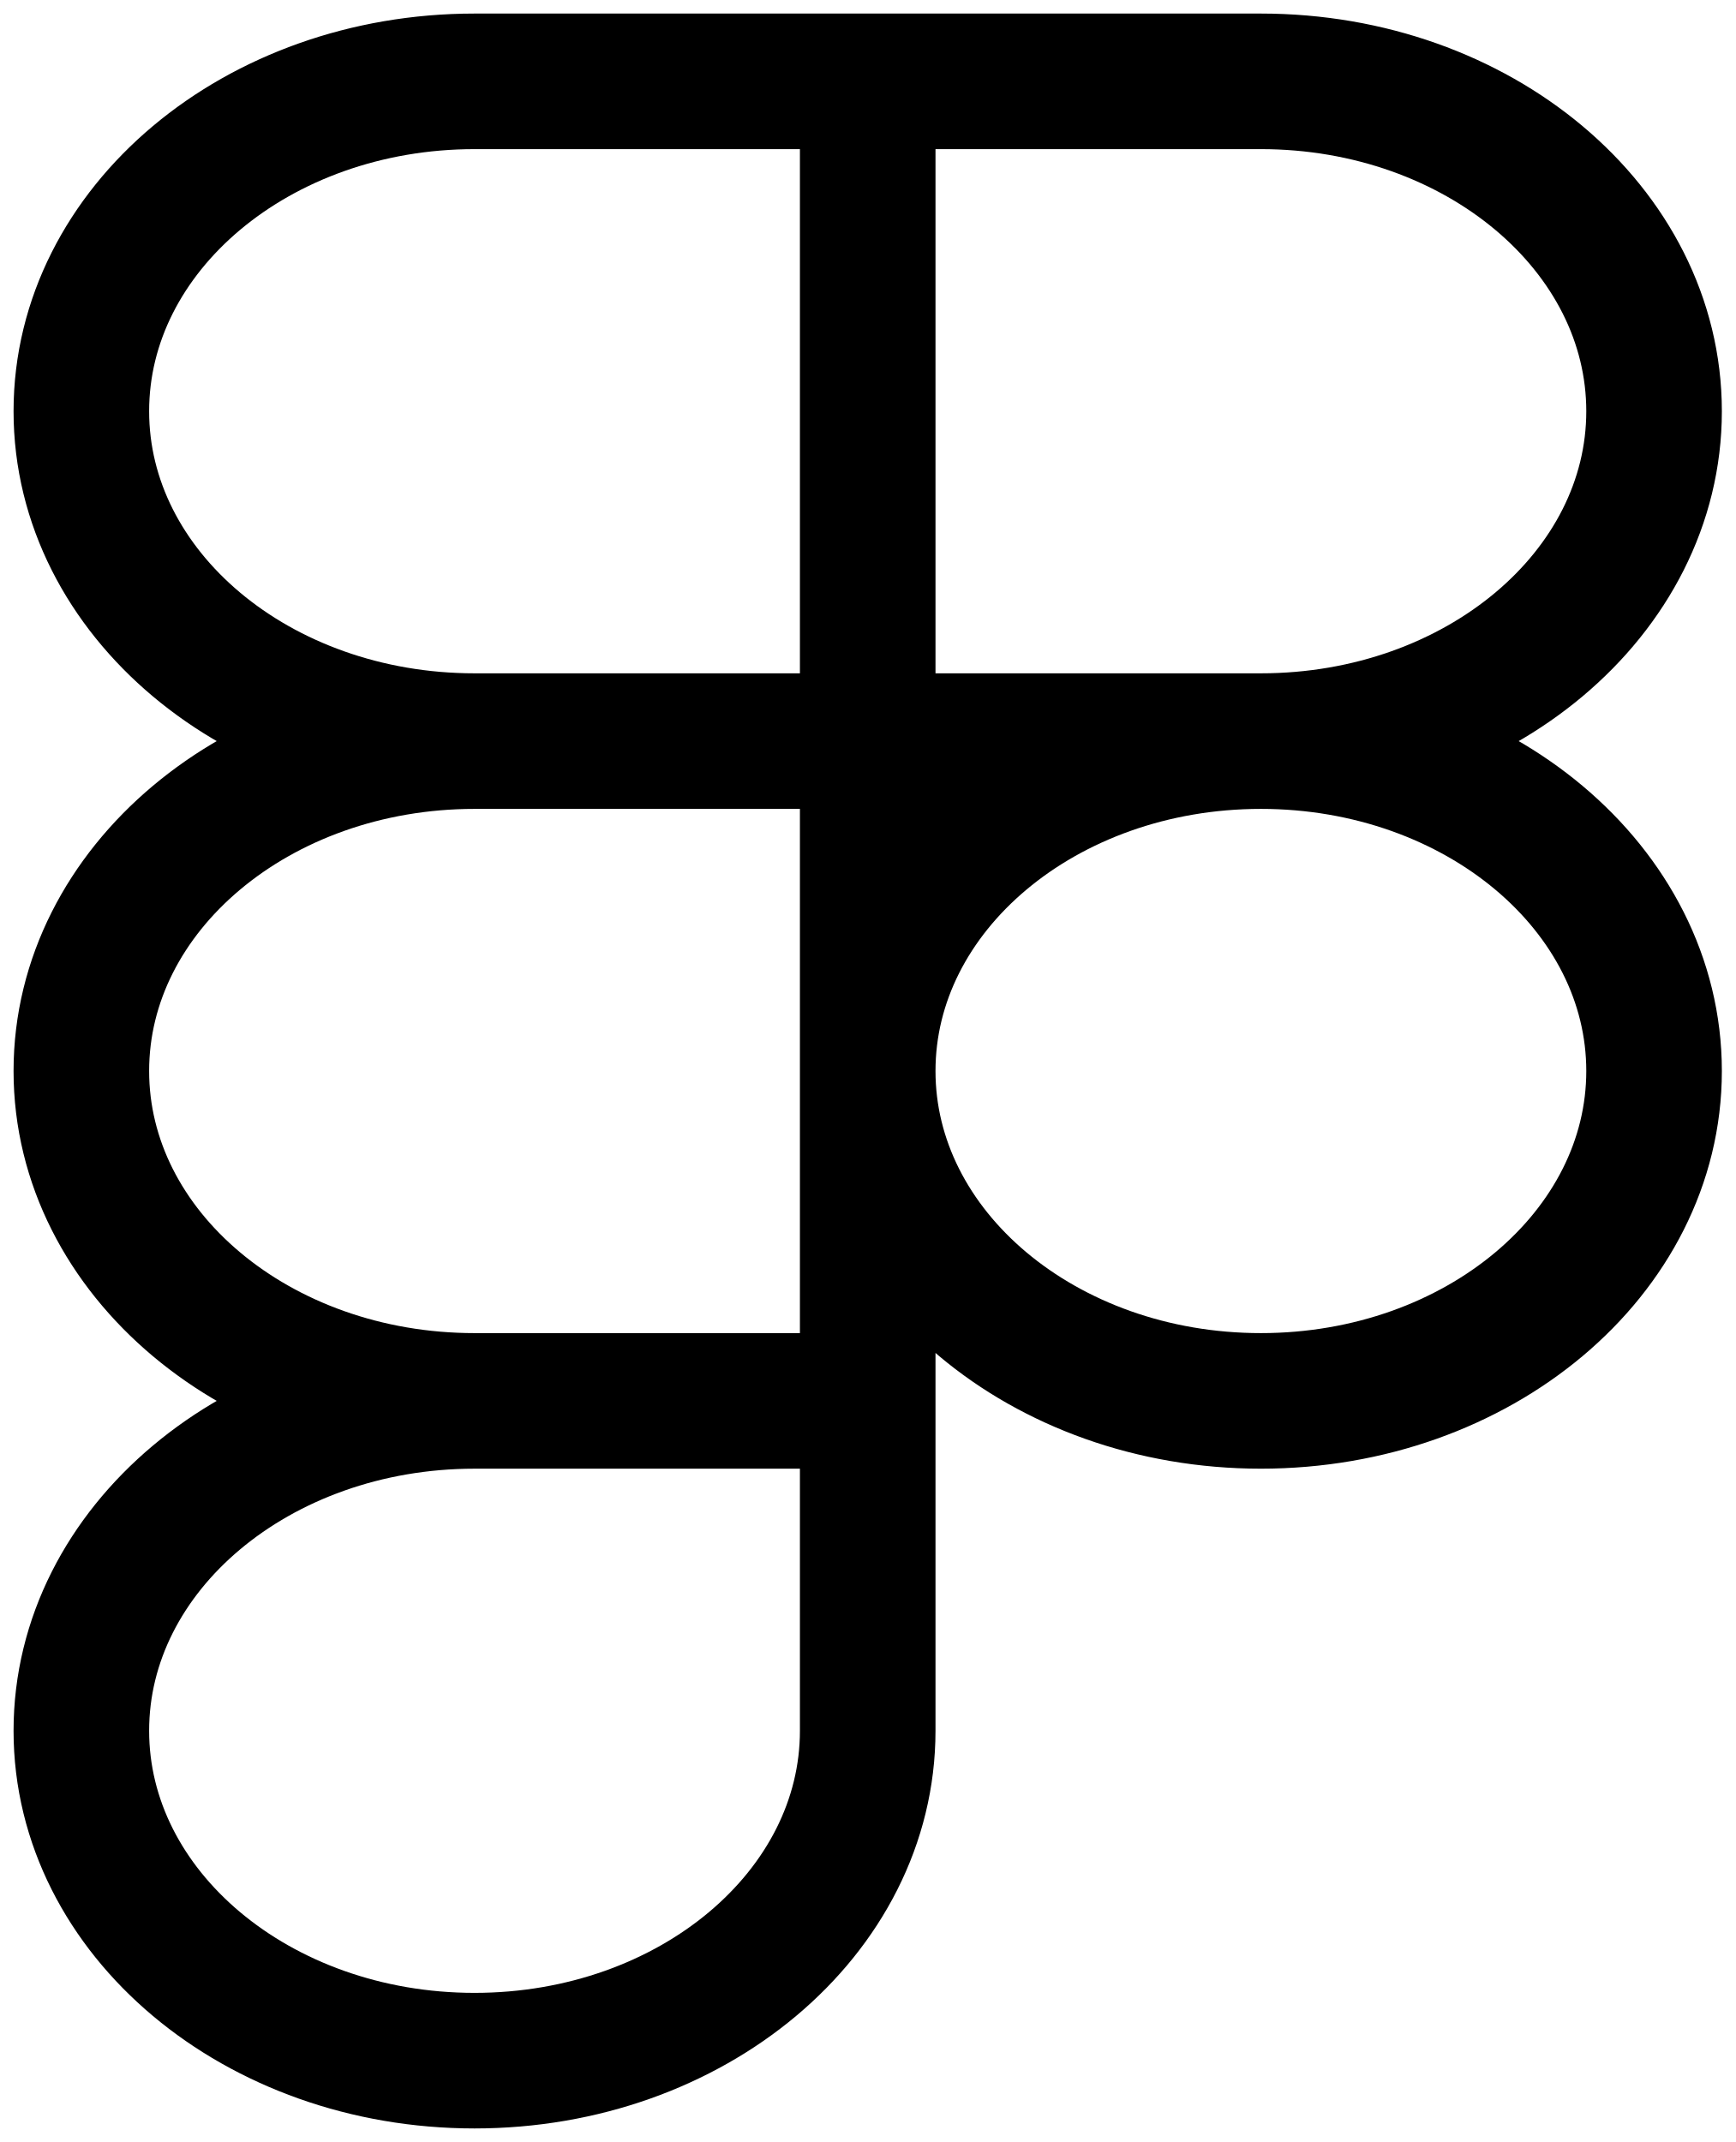
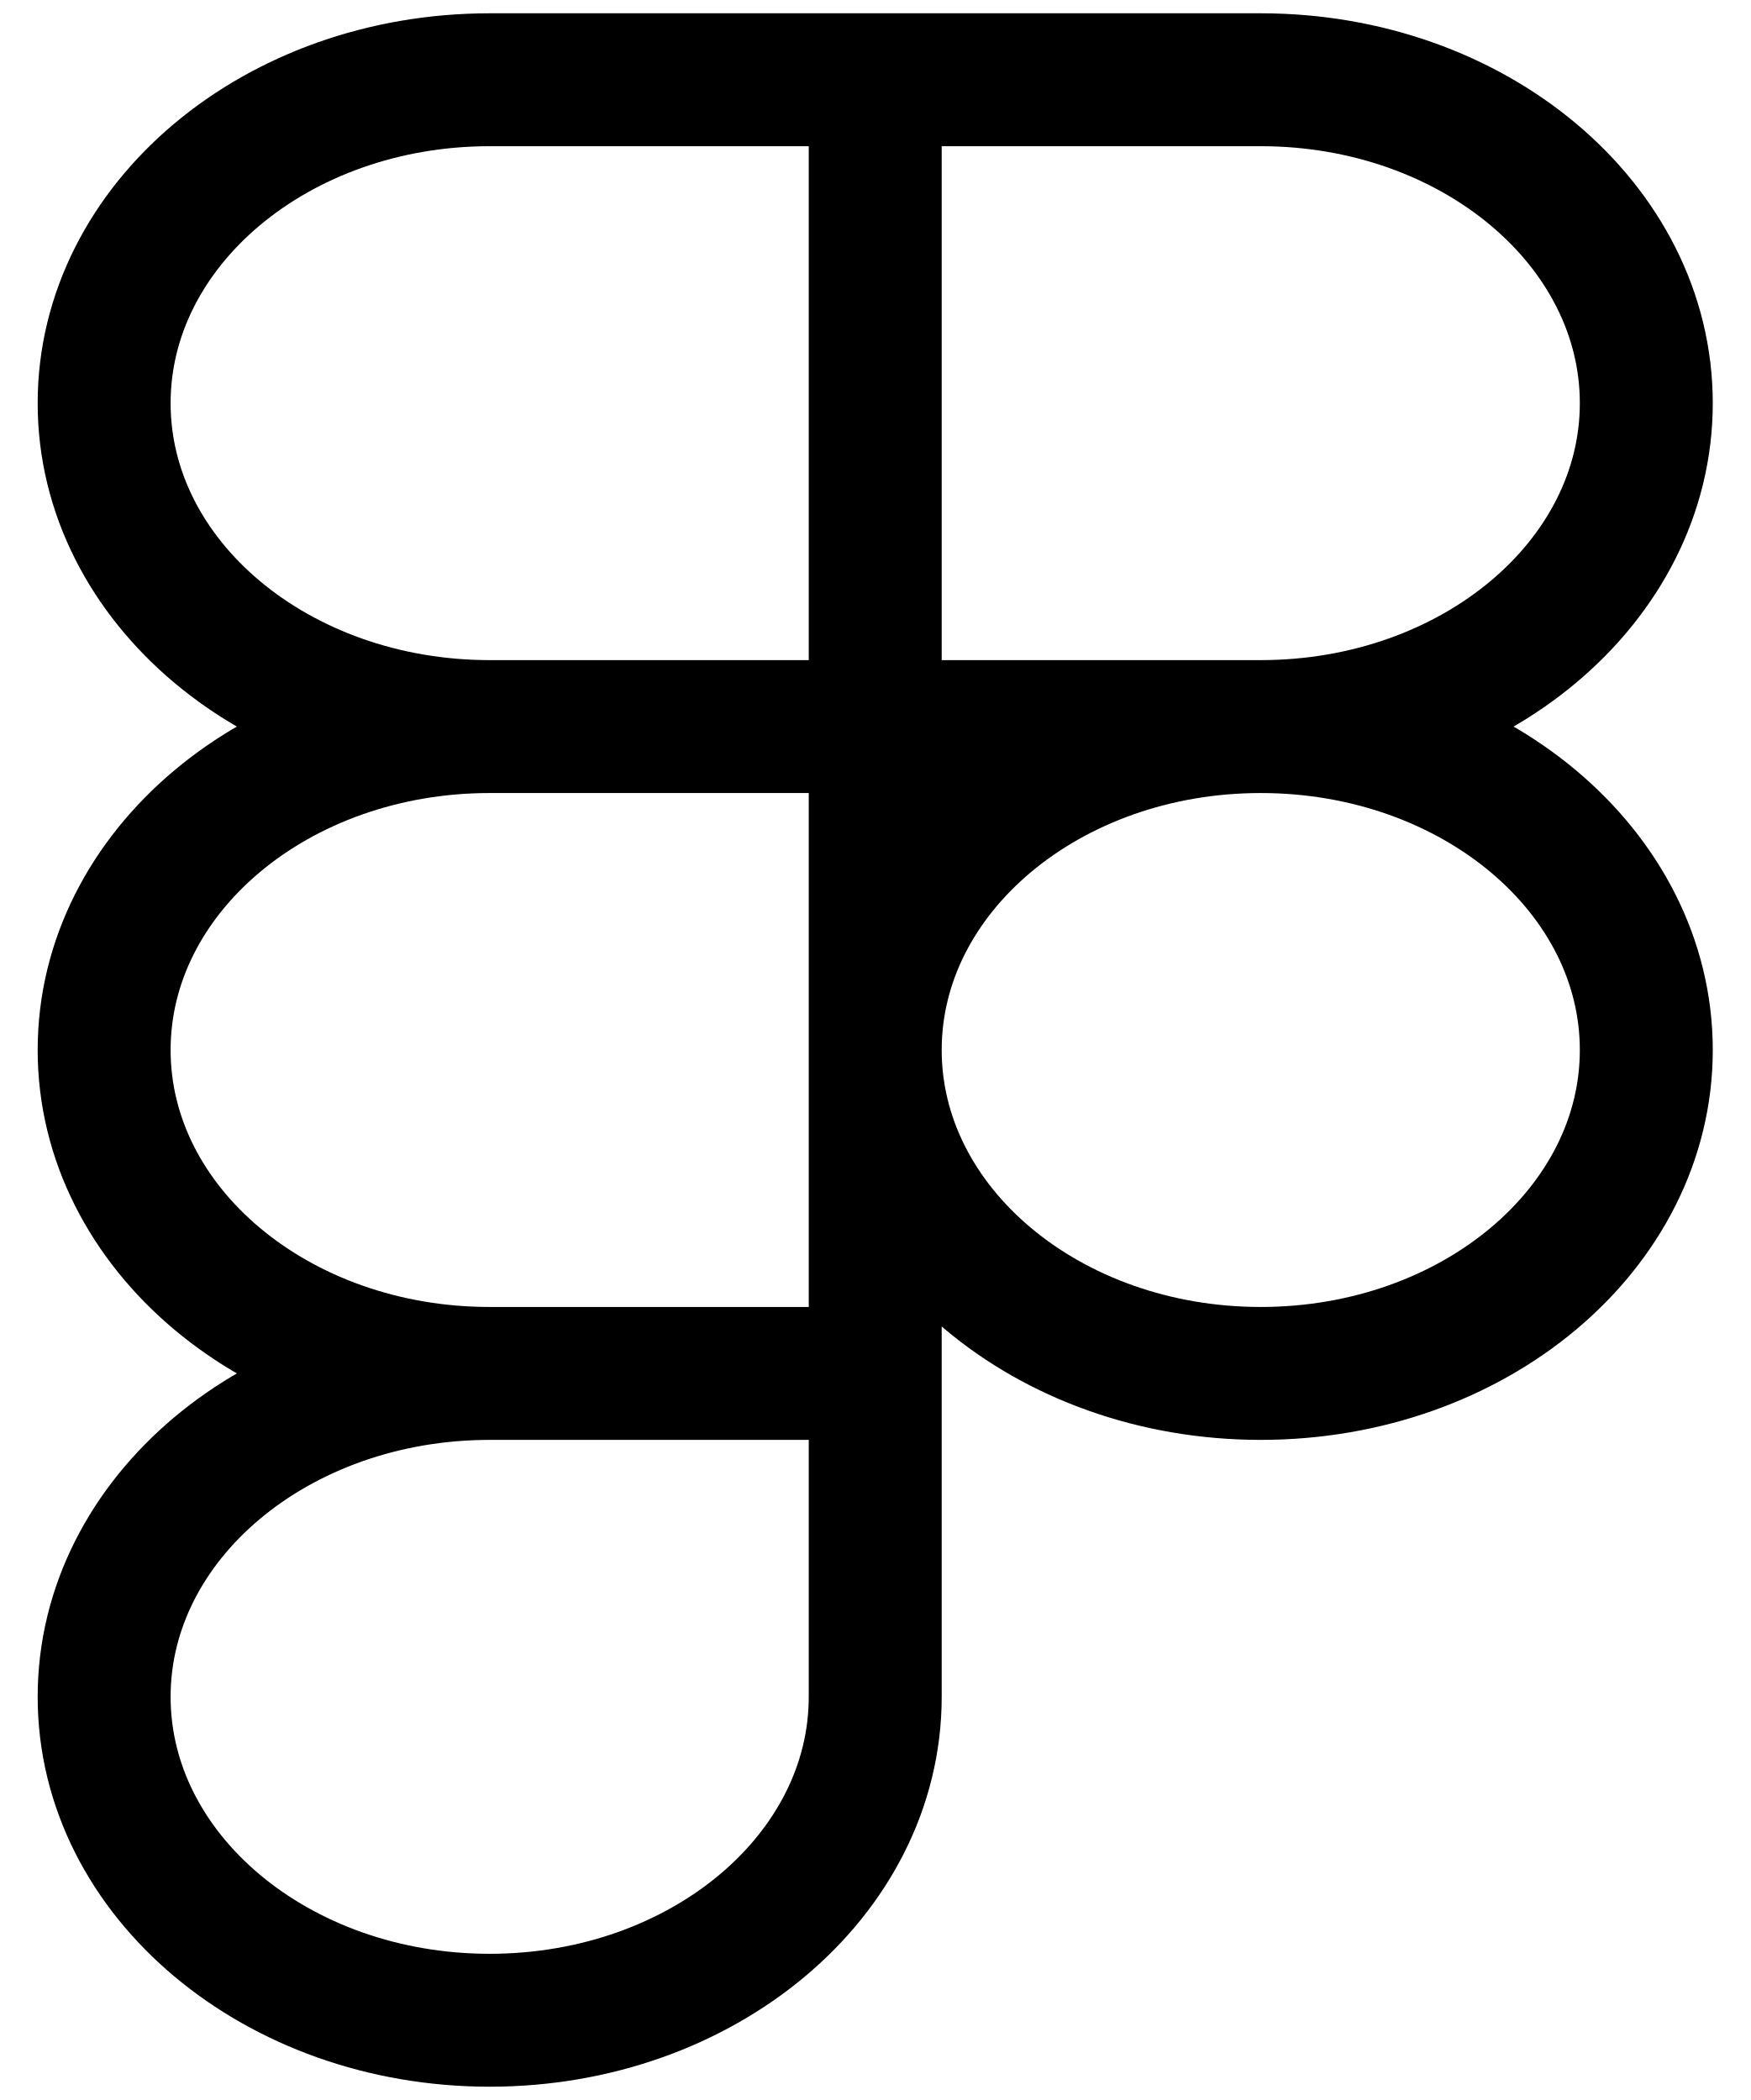
- <svg xmlns="http://www.w3.org/2000/svg" width="64" height="79" fill="none" viewBox="0 0 64 79">
+ <svg xmlns="http://www.w3.org/2000/svg" width="50" height="60" fill="none" viewBox="0 0 64 79">
  <path stroke="#000" stroke-linecap="round" stroke-linejoin="round" stroke-width="5" d="M32 3H17.5C9.492 3 3 8.447 3 15.167s6.492 12.166 14.5 12.166M32 3v24.333M32 3h14.5C54.508 3 61 8.447 61 15.167s-6.492 12.166-14.5 12.166m-29 0H32m-14.5 0C9.492 27.333 3 32.78 3 39.5s6.492 12.167 14.5 12.167M32 27.333h14.5m-14.5 0v24.334m14.5-24.334c8.008 0 14.5 5.447 14.5 12.167s-6.492 12.167-14.5 12.167S32 46.22 32 39.5s6.492-12.167 14.5-12.167ZM32 51.667H17.5m14.5 0v12.166C32 70.553 25.508 76 17.5 76S3 70.553 3 63.833s6.492-12.166 14.5-12.166" />
</svg>
